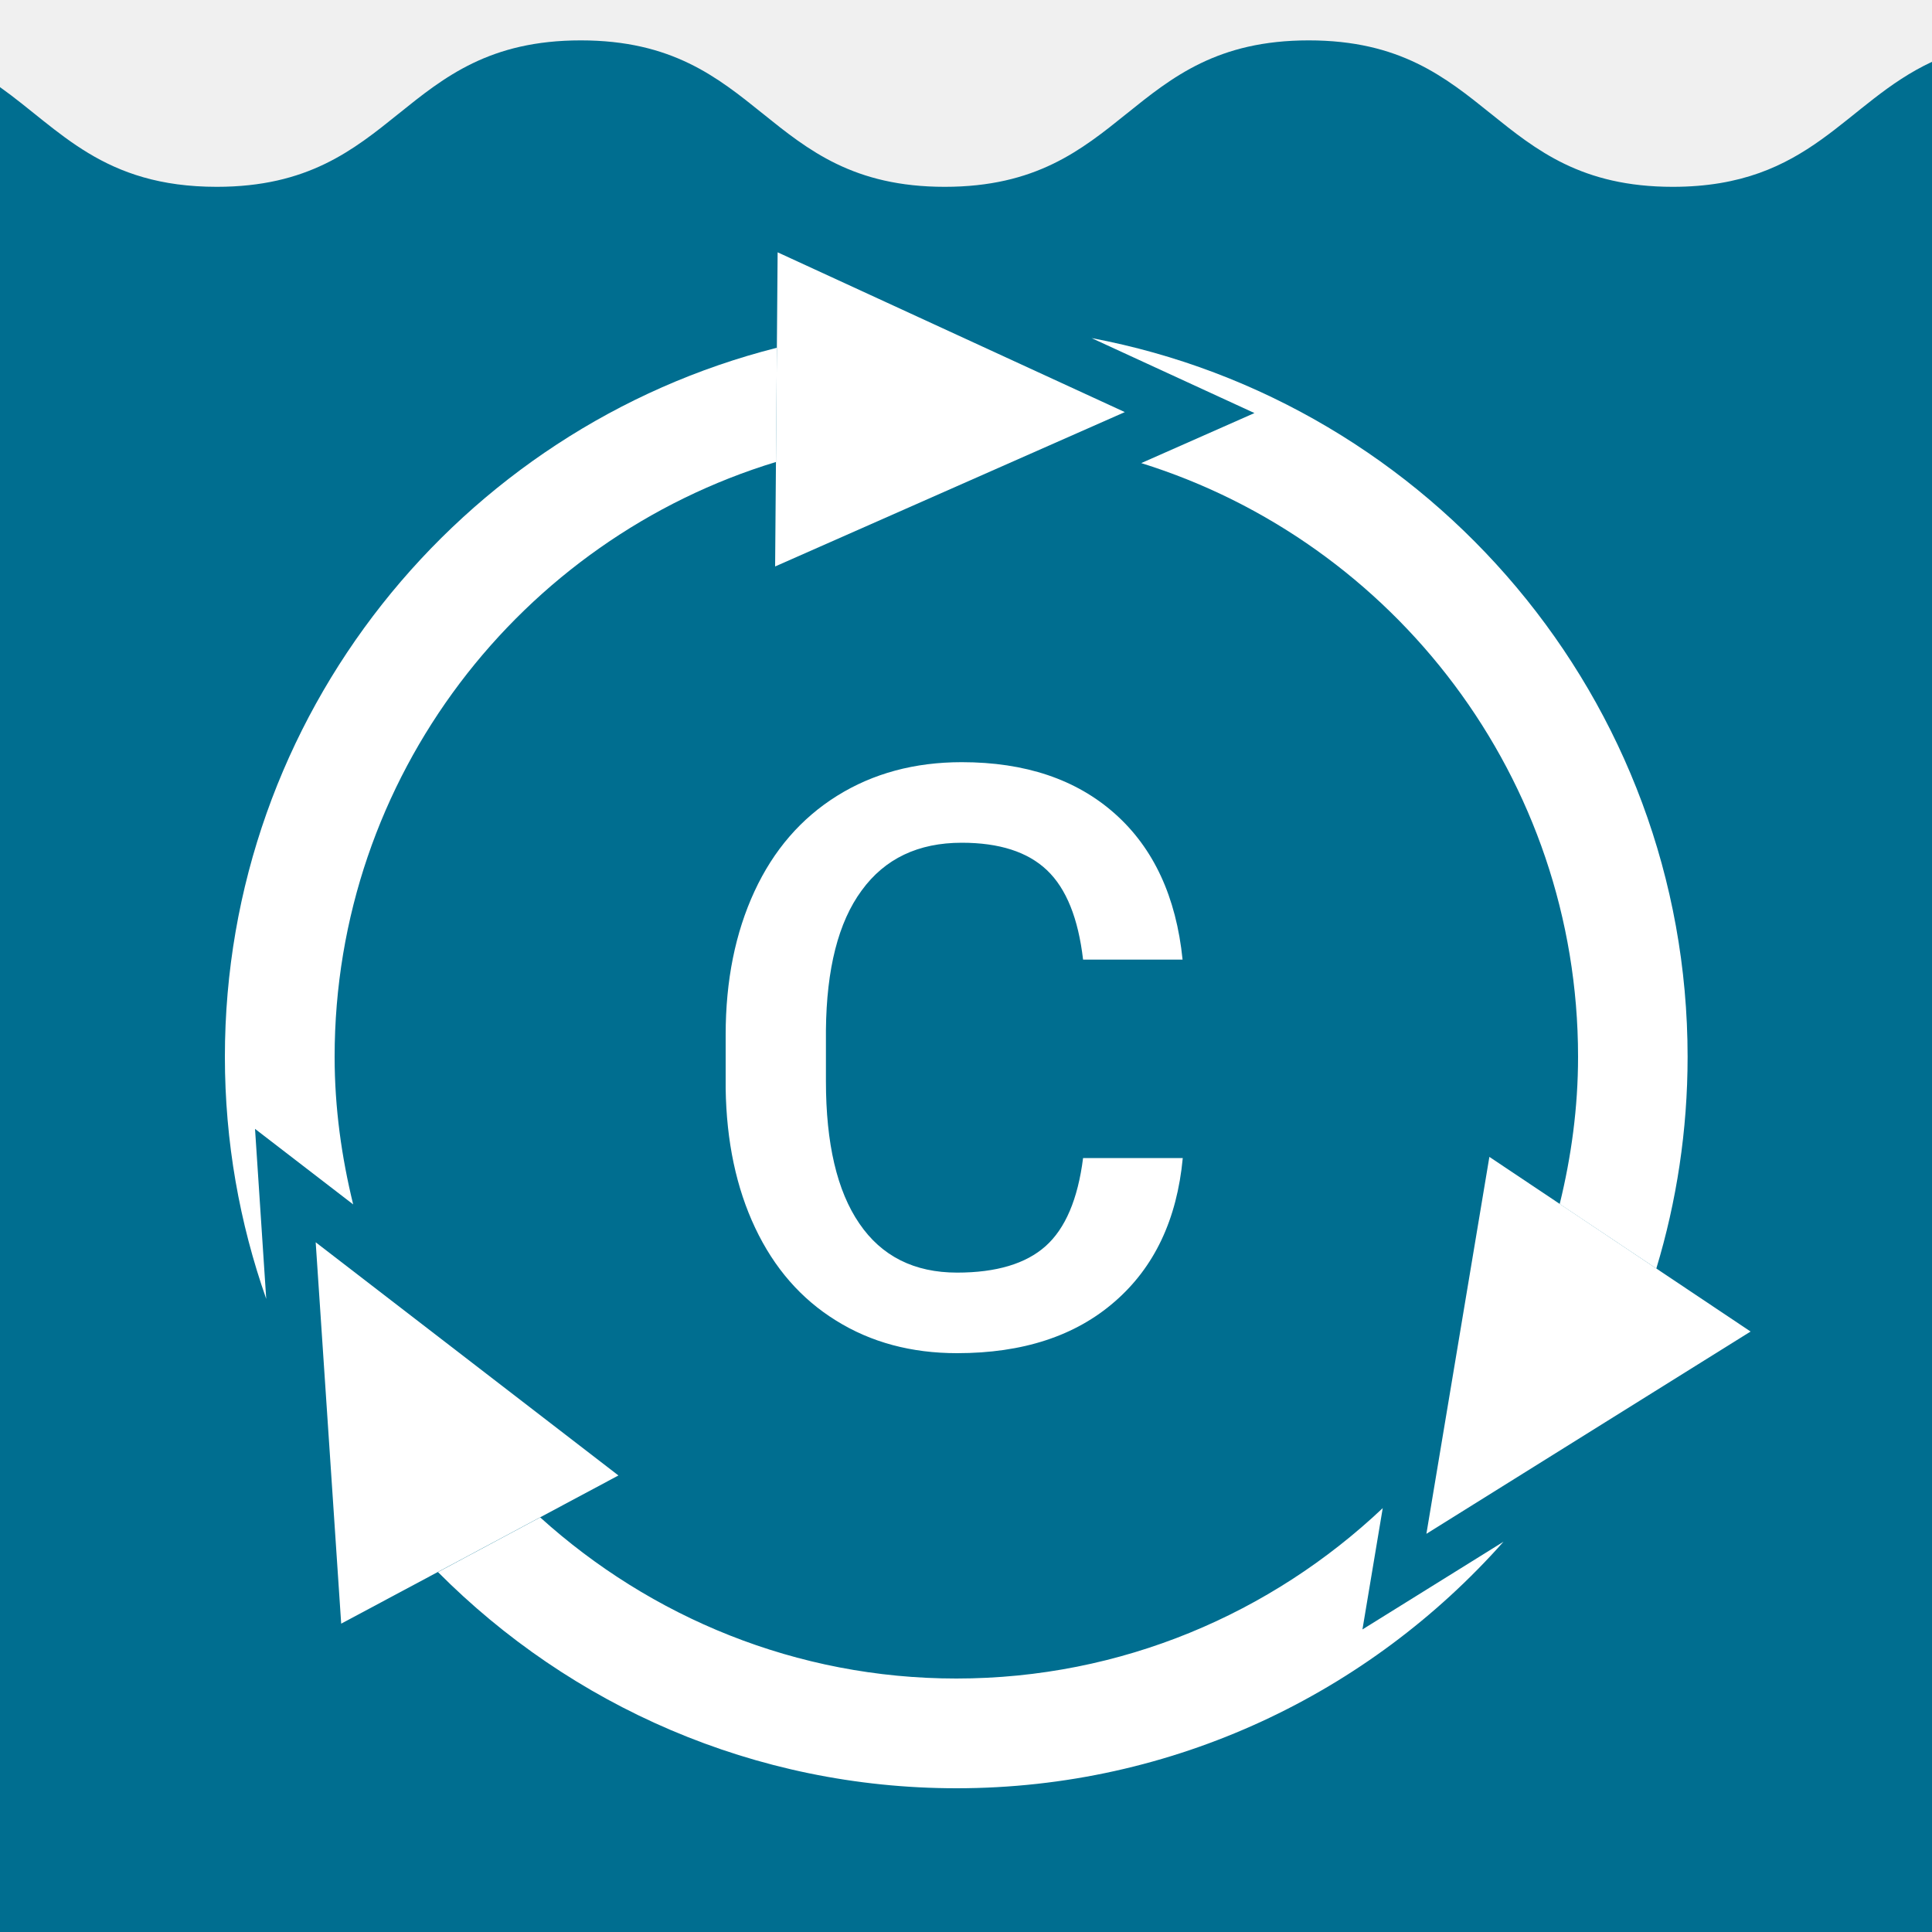
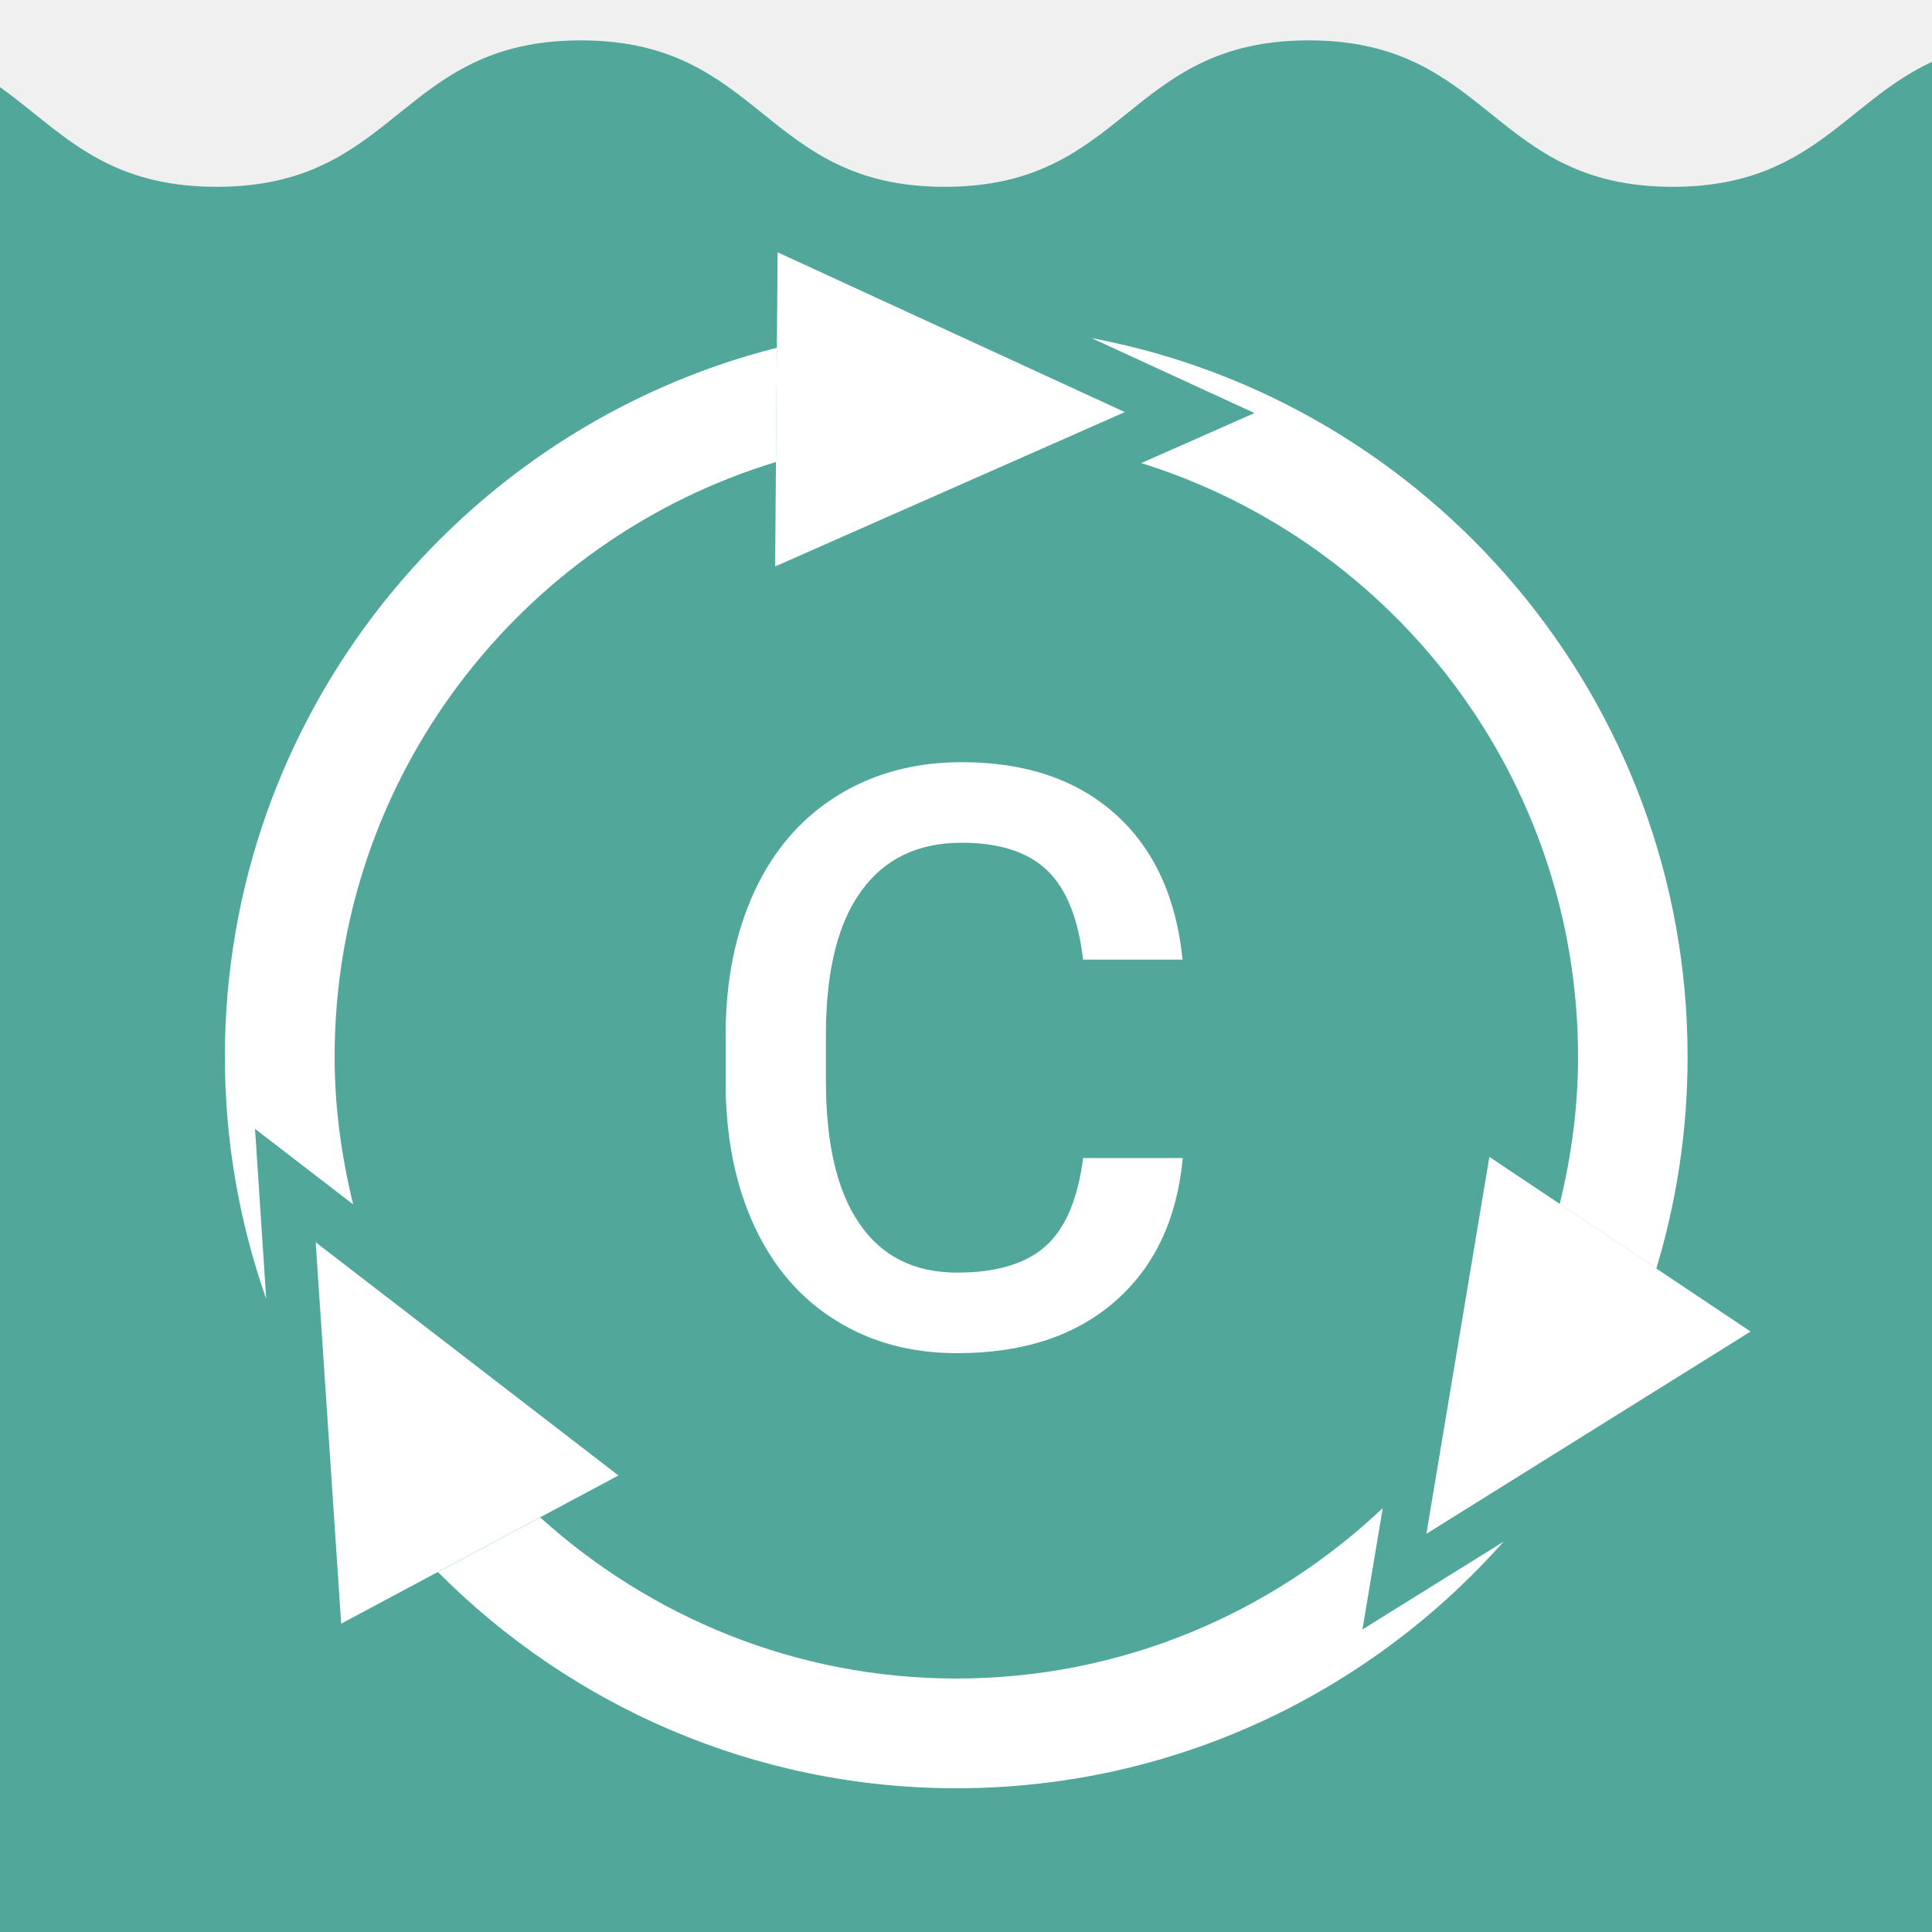
<svg xmlns="http://www.w3.org/2000/svg" version="1.1" id="Layer_1" x="0px" y="0px" viewBox="0 0 100 100" style="enable-background:new 0 0 100 100;" xml:space="preserve">
  <style type="text/css">
- 	.st0{fill:#006e90;}
+ 	.st0{fill:#51A79A;}
	.st1{fill:#FFFFFF;}
</style>
  <g>
    <g>
      <path class="st0" d="M100,3.2c-4.54,2.11-6.27,6.47-13.42,6.47c-9.42,0-9.42-7.58-18.84-7.58c-9.42,0-9.42,7.58-18.84,7.58    s-9.42-7.58-18.84-7.58c-9.42,0-9.42,7.58-18.84,7.58C5.33,9.67,3.12,6.73,0,4.51V100h100V3.2z" />
    </g>
    <path class="st1" d="M59.07,23.97c13.09,4.08,22.61,16.31,22.61,30.73c0,2.63-0.35,5.17-0.95,7.62l5,3.34   c1.05-3.47,1.62-7.15,1.62-10.96c0-18.48-13.31-33.9-30.85-37.2l8.43,3.88L59.07,23.97z" />
    <g>
      <path class="st1" d="M13.2,58.43l5.08,3.91c-0.6-2.45-0.96-5-0.96-7.64c0-14.5,9.64-26.78,22.85-30.79L40.21,18    c-16.4,4.15-28.57,19.03-28.57,36.7c0,4.39,0.76,8.61,2.14,12.53L13.2,58.43z" />
      <path class="st1" d="M70.52,84.34l1.05-6.28c-5.77,5.45-13.52,8.82-22.07,8.82c-8.29,0-15.83-3.18-21.54-8.34l-5.29,2.83    c6.86,6.9,16.36,11.19,26.84,11.19c11.25,0,21.37-4.94,28.31-12.76L70.52,84.34z" />
    </g>
    <g>
      <polygon class="st1" points="17.66,84.04 16.34,64.3 32.01,76.37   " />
    </g>
    <g>
      <polygon class="st1" points="40.25,13.06 58.22,21.33 40.12,29.32   " />
    </g>
    <g>
      <polygon class="st1" points="90.61,68.92 73.83,79.39 77.09,59.88   " />
    </g>
    <g>
      <path class="st1" d="M61.22,59.94c-0.3,3.18-1.47,5.65-3.52,7.43c-2.04,1.78-4.76,2.67-8.16,2.67c-2.37,0-4.46-0.56-6.27-1.69    c-1.81-1.12-3.2-2.72-4.18-4.79c-0.98-2.07-1.49-4.48-1.53-7.22v-2.78c0-2.81,0.5-5.28,1.49-7.42c0.99-2.14,2.42-3.79,4.28-4.95    c1.86-1.16,4.01-1.74,6.45-1.74c3.29,0,5.93,0.89,7.93,2.67c2,1.78,3.17,4.3,3.5,7.55h-5.15c-0.25-2.14-0.87-3.68-1.87-4.63    c-1-0.95-2.47-1.42-4.41-1.42c-2.25,0-3.98,0.82-5.18,2.47c-1.21,1.64-1.82,4.06-1.85,7.23v2.64c0,3.22,0.57,5.68,1.73,7.37    c1.15,1.69,2.84,2.54,5.06,2.54c2.03,0,3.56-0.46,4.58-1.37c1.02-0.91,1.67-2.43,1.94-4.56H61.22z" />
    </g>
  </g>
</svg>
